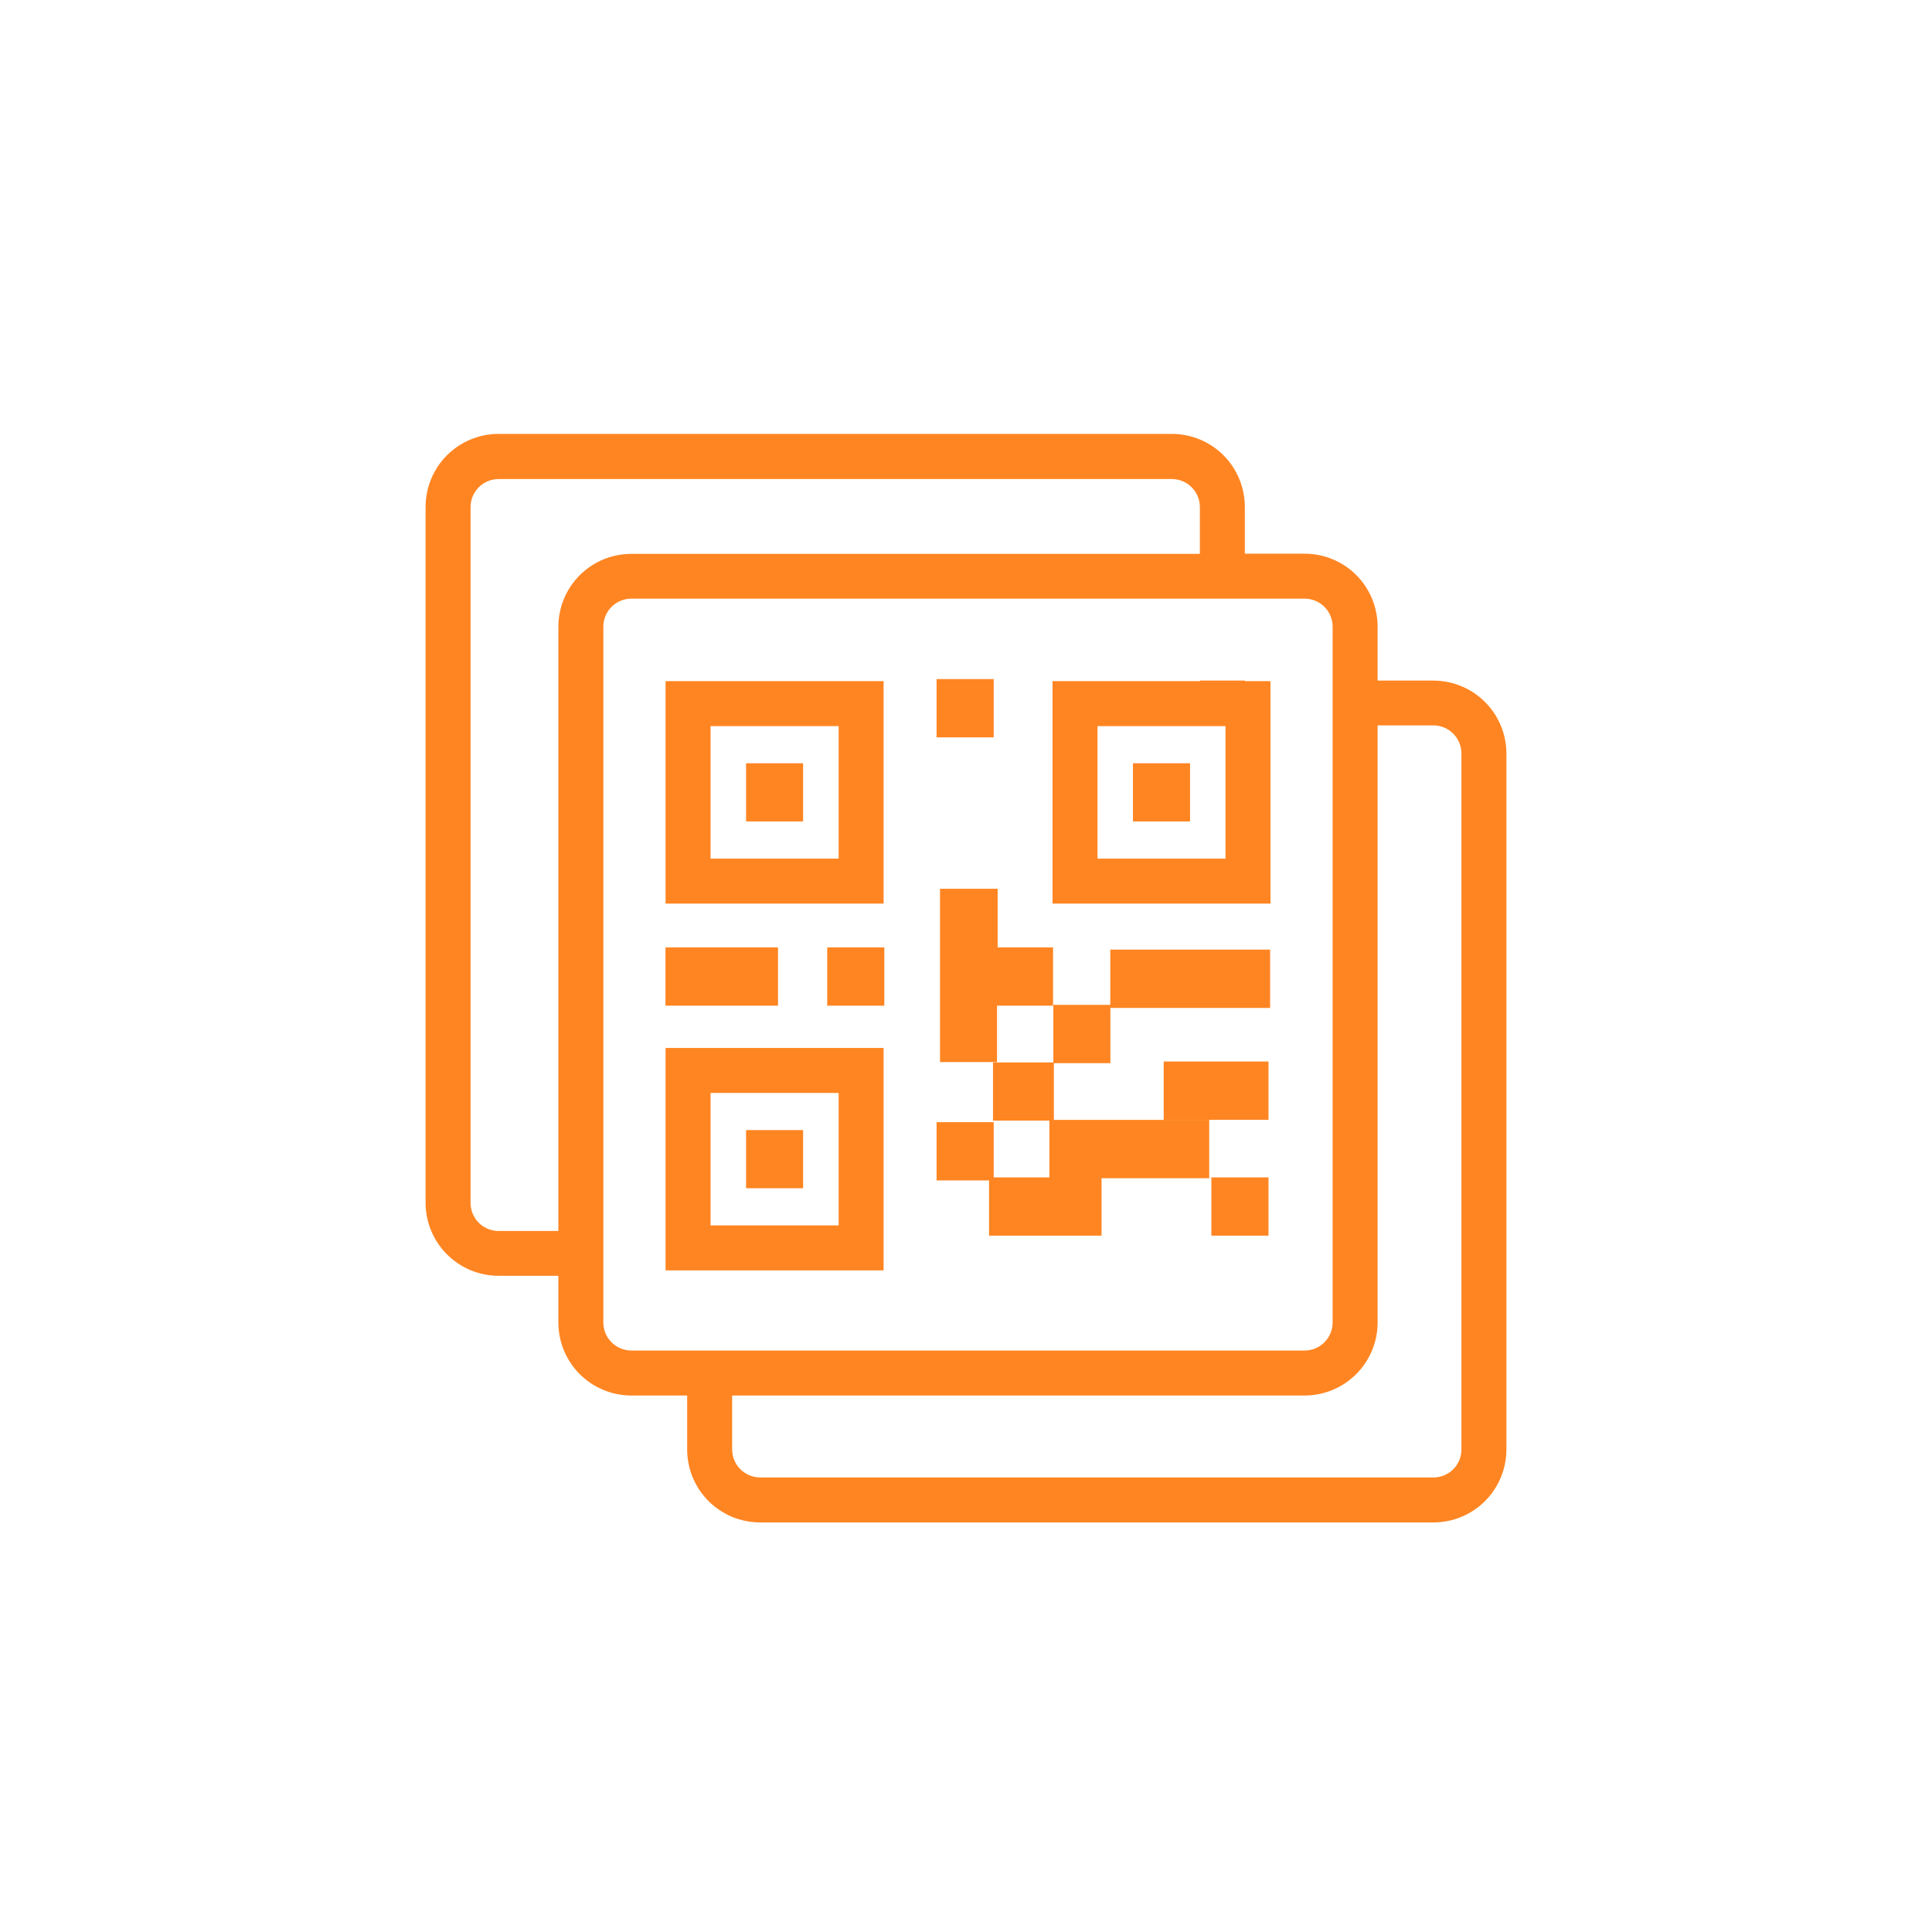
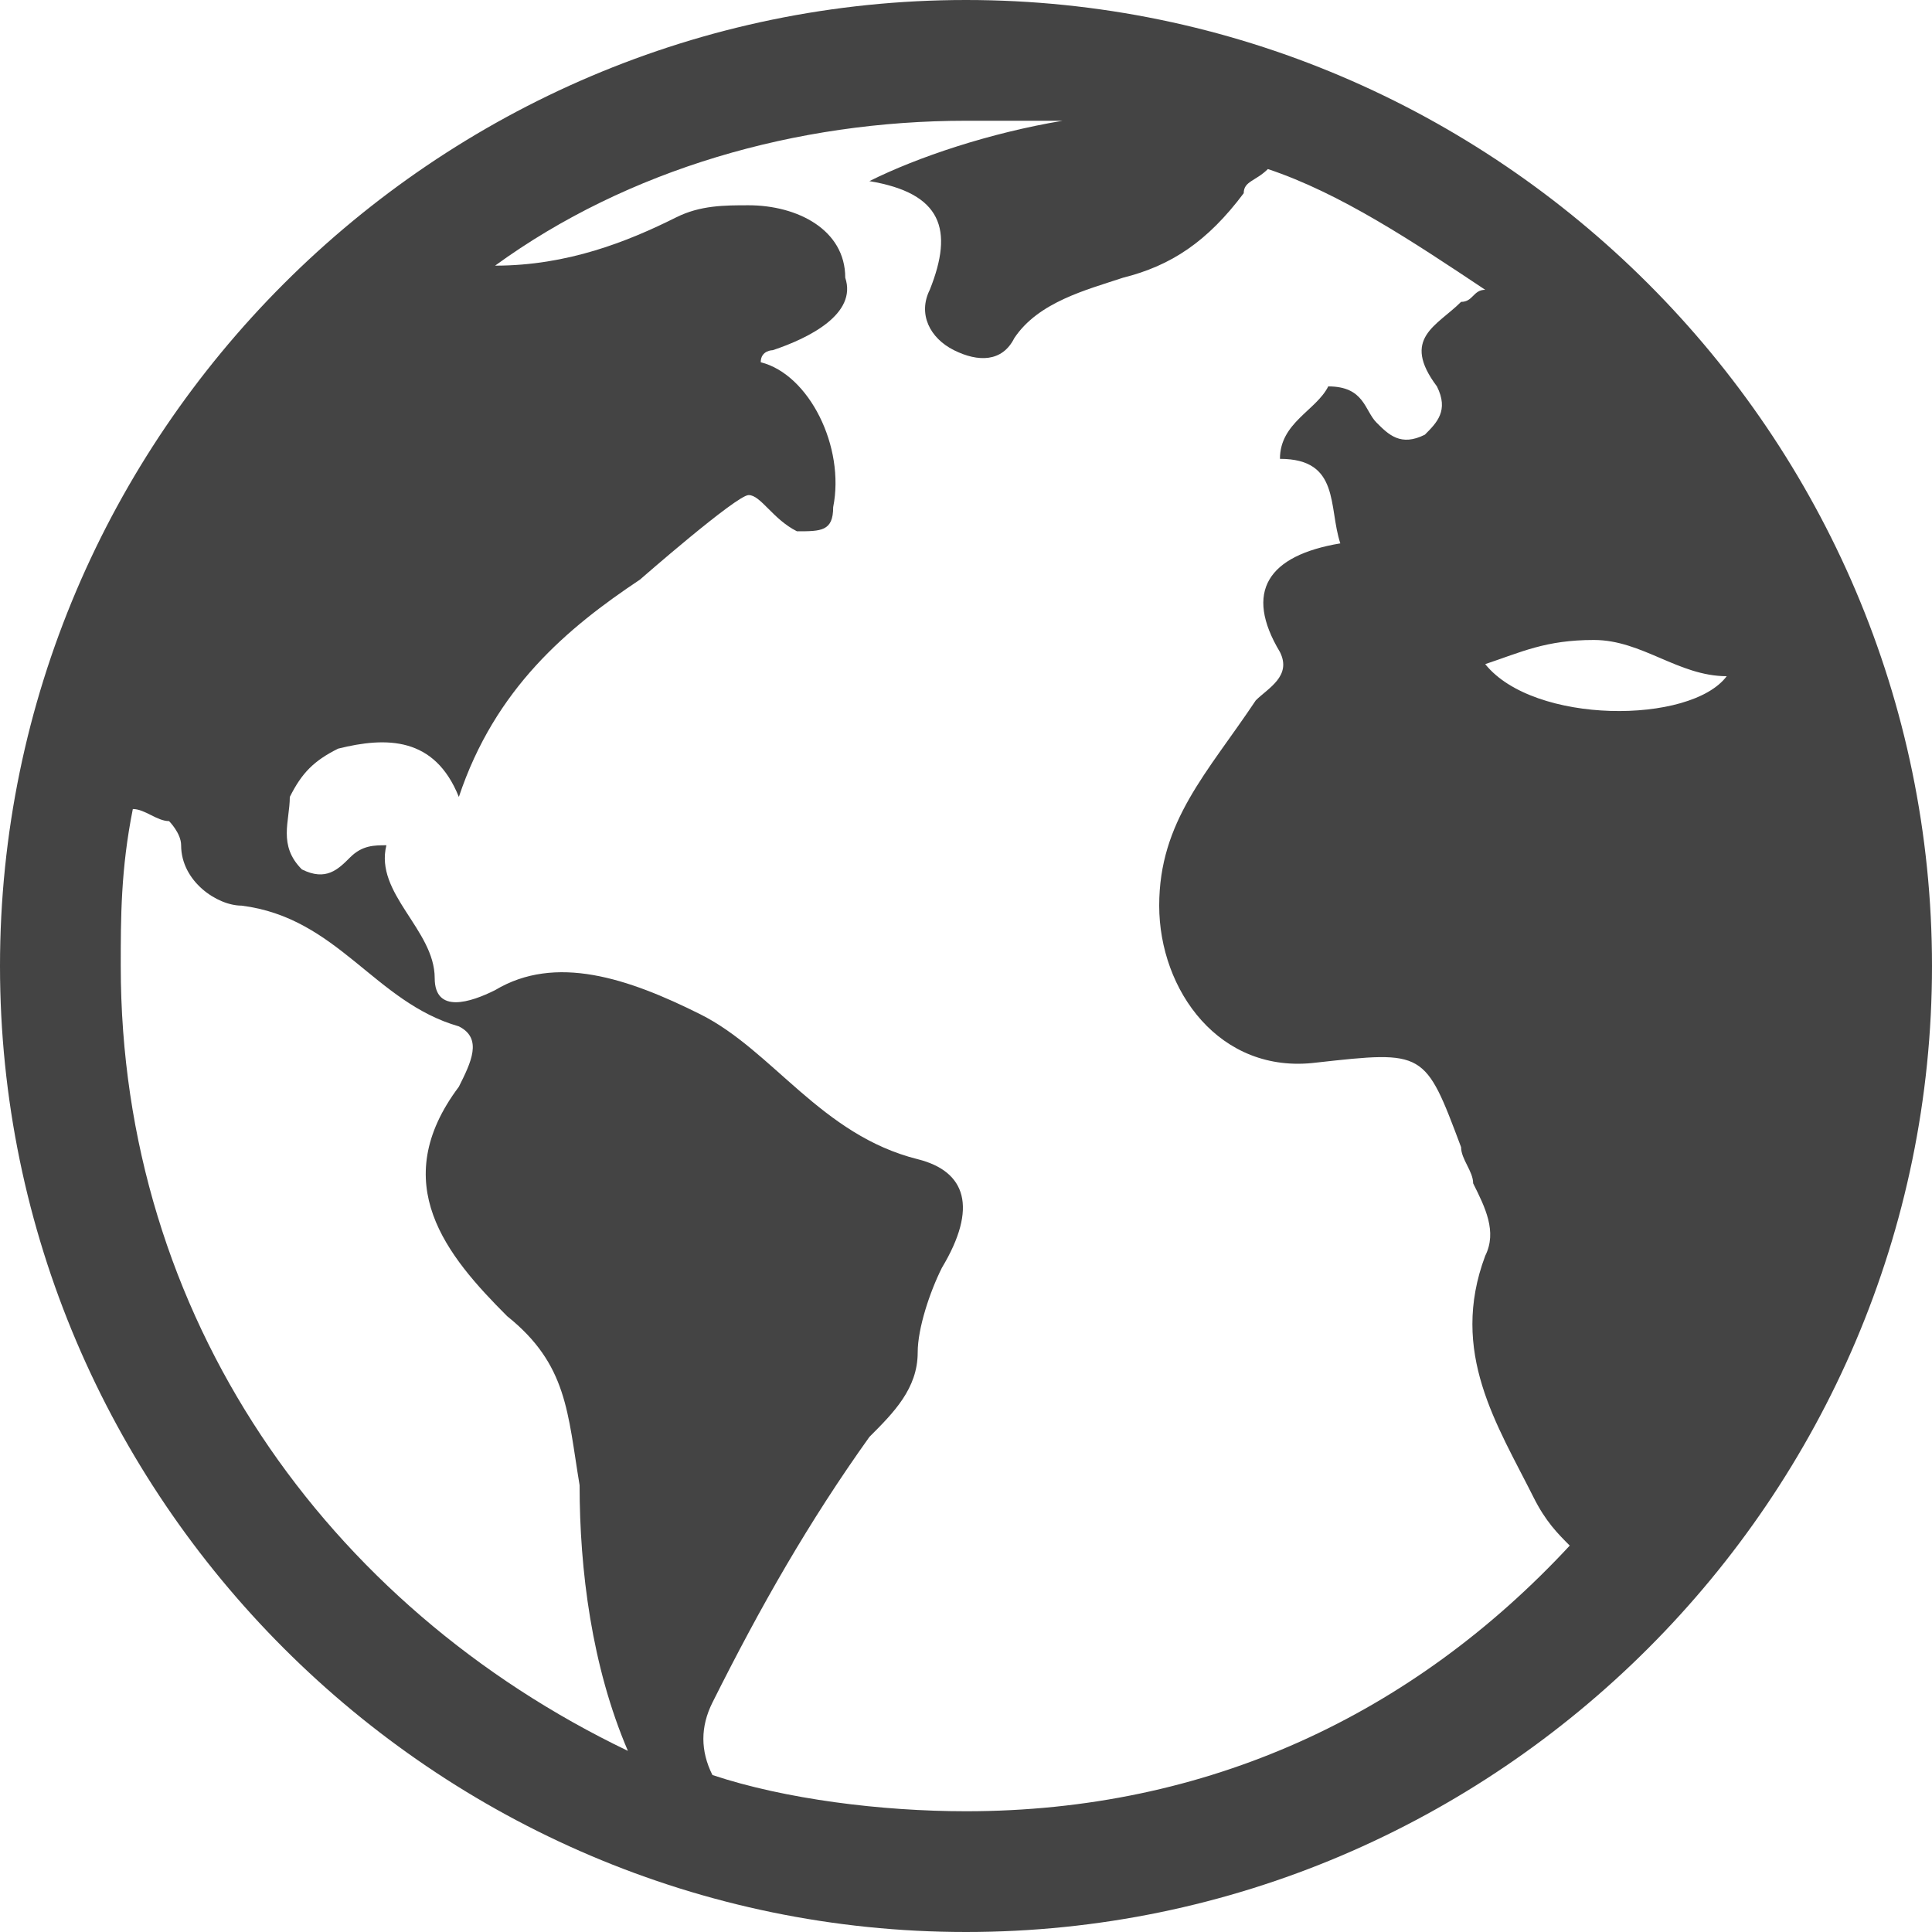
- <svg xmlns="http://www.w3.org/2000/svg" width="150" height="150" viewBox="0 0 150 150">
-   <path d="M106.957 52.842H111.294C112.796 52.844 114.237 53.442 115.299 54.505C116.361 55.569 116.957 57.01 116.957 58.513V112.537C116.957 114.039 116.36 115.48 115.298 116.542C114.236 117.604 112.796 118.201 111.294 118.201H59.022C58.277 118.202 57.54 118.056 56.852 117.772C56.164 117.488 55.539 117.071 55.012 116.545C54.486 116.019 54.068 115.394 53.783 114.706C53.498 114.019 53.351 113.282 53.351 112.537V108.347H49.014C47.512 108.345 46.071 107.747 45.009 106.684C43.947 105.621 43.351 104.179 43.351 102.677V99.052H38.707C37.204 99.05 35.763 98.452 34.701 97.389C33.639 96.325 33.043 94.884 33.043 93.381V39.357C33.043 37.854 33.639 36.413 34.701 35.349C35.763 34.286 37.204 33.688 38.707 33.686H90.985C92.488 33.688 93.929 34.286 94.991 35.349C96.053 36.413 96.649 37.854 96.649 39.357V42.988H101.293C102.795 42.988 104.236 43.585 105.298 44.647C106.36 45.709 106.957 47.15 106.957 48.652V52.842ZM43.351 95.574V48.666C43.351 47.164 43.947 45.723 45.01 44.661C46.072 43.599 47.512 43.002 49.014 43.002H93.157V39.371C93.157 38.794 92.929 38.241 92.522 37.832C92.115 37.424 91.562 37.194 90.985 37.192H38.707C38.13 37.194 37.578 37.424 37.17 37.832C36.763 38.241 36.535 38.794 36.535 39.371V93.395C36.535 93.972 36.763 94.525 37.17 94.934C37.578 95.342 38.13 95.572 38.707 95.574H43.351ZM47.478 104.215C47.885 104.623 48.438 104.854 49.014 104.855H101.293C101.87 104.854 102.422 104.623 102.829 104.215C103.236 103.806 103.465 103.253 103.465 102.677V48.652C103.465 48.076 103.236 47.523 102.829 47.116C102.422 46.709 101.869 46.48 101.293 46.48H49.014C48.438 46.48 47.886 46.709 47.479 47.116C47.071 47.523 46.843 48.076 46.843 48.652V102.677C46.843 103.253 47.071 103.806 47.478 104.215ZM112.829 114.073C113.237 113.666 113.465 113.113 113.465 112.537V58.499C113.465 57.922 113.237 57.369 112.83 56.96C112.423 56.552 111.87 56.322 111.294 56.32H106.957V102.677C106.957 104.179 106.36 105.621 105.298 106.684C104.236 107.747 102.796 108.345 101.293 108.347H56.843V112.537C56.845 113.114 57.075 113.666 57.483 114.073C57.892 114.481 58.445 114.709 59.022 114.709H111.294C111.87 114.709 112.422 114.48 112.829 114.073ZM51.675 70.154V52.884H68.603V70.154H51.675ZM55.167 66.662H65.111V56.376H55.167V66.662ZM62.353 59.26H57.925V63.778H62.353V59.26ZM51.675 98.633V81.363H68.603V98.633H51.675ZM55.167 95.141H65.111V84.855H55.167V95.141ZM62.353 87.739H57.925V92.257H62.353V87.739ZM96.649 52.842V52.884H98.639V70.154H81.718V52.884H93.157V52.842H96.649ZM85.21 66.662H95.148V56.376H85.21V66.662ZM92.396 59.26H87.962V63.778H92.396V59.26ZM51.668 73.555H60.404V78.08H51.668V73.555ZM98.486 82.417H90.35V86.942H98.486V82.417ZM81.823 86.949V82.543H86.209V78.255H98.612V73.73H86.202V78.017H81.781V82.487H77.095V87.005H81.474V91.412H77.151V87.124H72.716V91.649H76.788V95.937H85.524V91.475H93.884V86.949H81.823ZM68.659 73.555H64.225V78.08H68.659V73.555ZM81.76 78.08V73.555H77.458V69.002H72.982V82.459H77.409V78.08H81.76ZM98.486 91.412H94.051V95.938H98.486V91.412ZM72.716 52.723H77.151V57.249H72.716V52.723Z" fill="#FF8522" />
+ <svg xmlns="http://www.w3.org/2000/svg" version="1.1" width="16" height="16" viewBox="0 0 16 16">
+   <path fill="#444444" d="M8 0c-4.4 0-8 3.6-8 8s3.6 8 8 8 8-3.6 8-8-3.6-8-8-8zM13.2 5.3c0.4 0 0.7 0.3 1.1 0.3-0.3 0.4-1.6 0.4-2-0.1 0.3-0.1 0.5-0.2 0.9-0.2zM1 8c0-0.4 0-0.8 0.1-1.3 0.1 0 0.2 0.1 0.3 0.1 0 0 0.1 0.1 0.1 0.2 0 0.3 0.3 0.5 0.5 0.5 0.8 0.1 1.1 0.8 1.8 1 0.2 0.1 0.1 0.3 0 0.5-0.6 0.8-0.1 1.4 0.4 1.9 0.5 0.4 0.5 0.8 0.6 1.4 0 0.7 0.1 1.5 0.4 2.2-2.5-1.2-4.2-3.6-4.2-6.5zM8 15c-0.7 0-1.5-0.1-2.1-0.3-0.1-0.2-0.1-0.4 0-0.6 0.4-0.8 0.8-1.5 1.3-2.2 0.2-0.2 0.4-0.4 0.4-0.7 0-0.2 0.1-0.5 0.2-0.7 0.3-0.5 0.2-0.8-0.2-0.9-0.8-0.2-1.2-0.9-1.8-1.2s-1.2-0.5-1.7-0.2c-0.2 0.1-0.5 0.2-0.5-0.1 0-0.4-0.5-0.7-0.4-1.1-0.1 0-0.2 0-0.3 0.1s-0.2 0.2-0.4 0.1c-0.2-0.2-0.1-0.4-0.1-0.6 0.1-0.2 0.2-0.3 0.4-0.4 0.4-0.1 0.8-0.1 1 0.4 0.3-0.9 0.9-1.4 1.5-1.8 0 0 0.8-0.7 0.9-0.7s0.2 0.2 0.4 0.3c0.2 0 0.3 0 0.3-0.2 0.1-0.5-0.2-1.1-0.6-1.2 0-0.1 0.1-0.1 0.1-0.1 0.3-0.1 0.7-0.3 0.6-0.6 0-0.4-0.4-0.6-0.8-0.6-0.2 0-0.4 0-0.6 0.1-0.4 0.2-0.9 0.4-1.5 0.4 1.1-0.8 2.5-1.2 3.9-1.2 0.3 0 0.5 0 0.8 0-0.6 0.1-1.2 0.3-1.6 0.5 0.6 0.1 0.7 0.4 0.5 0.9-0.1 0.2 0 0.4 0.2 0.5s0.4 0.1 0.5-0.1c0.2-0.3 0.6-0.4 0.9-0.5 0.4-0.1 0.7-0.3 1-0.7 0-0.1 0.1-0.1 0.2-0.2 0.6 0.2 1.2 0.6 1.8 1-0.1 0-0.1 0.1-0.2 0.1-0.2 0.2-0.5 0.3-0.2 0.7 0.1 0.2 0 0.3-0.1 0.4-0.2 0.1-0.3 0-0.4-0.1s-0.1-0.3-0.4-0.3c-0.1 0.2-0.4 0.3-0.4 0.6 0.5 0 0.4 0.4 0.5 0.7-0.6 0.1-0.8 0.4-0.5 0.9 0.1 0.2-0.1 0.3-0.2 0.4-0.4 0.6-0.8 1-0.8 1.7s0.5 1.4 1.3 1.3c0.9-0.1 0.9-0.1 1.2 0.7 0 0.1 0.1 0.2 0.1 0.3 0.1 0.2 0.2 0.4 0.1 0.6-0.3 0.8 0.1 1.4 0.4 2 0.1 0.2 0.2 0.3 0.3 0.4-1.3 1.4-3 2.2-5 2.2z" />
</svg>
